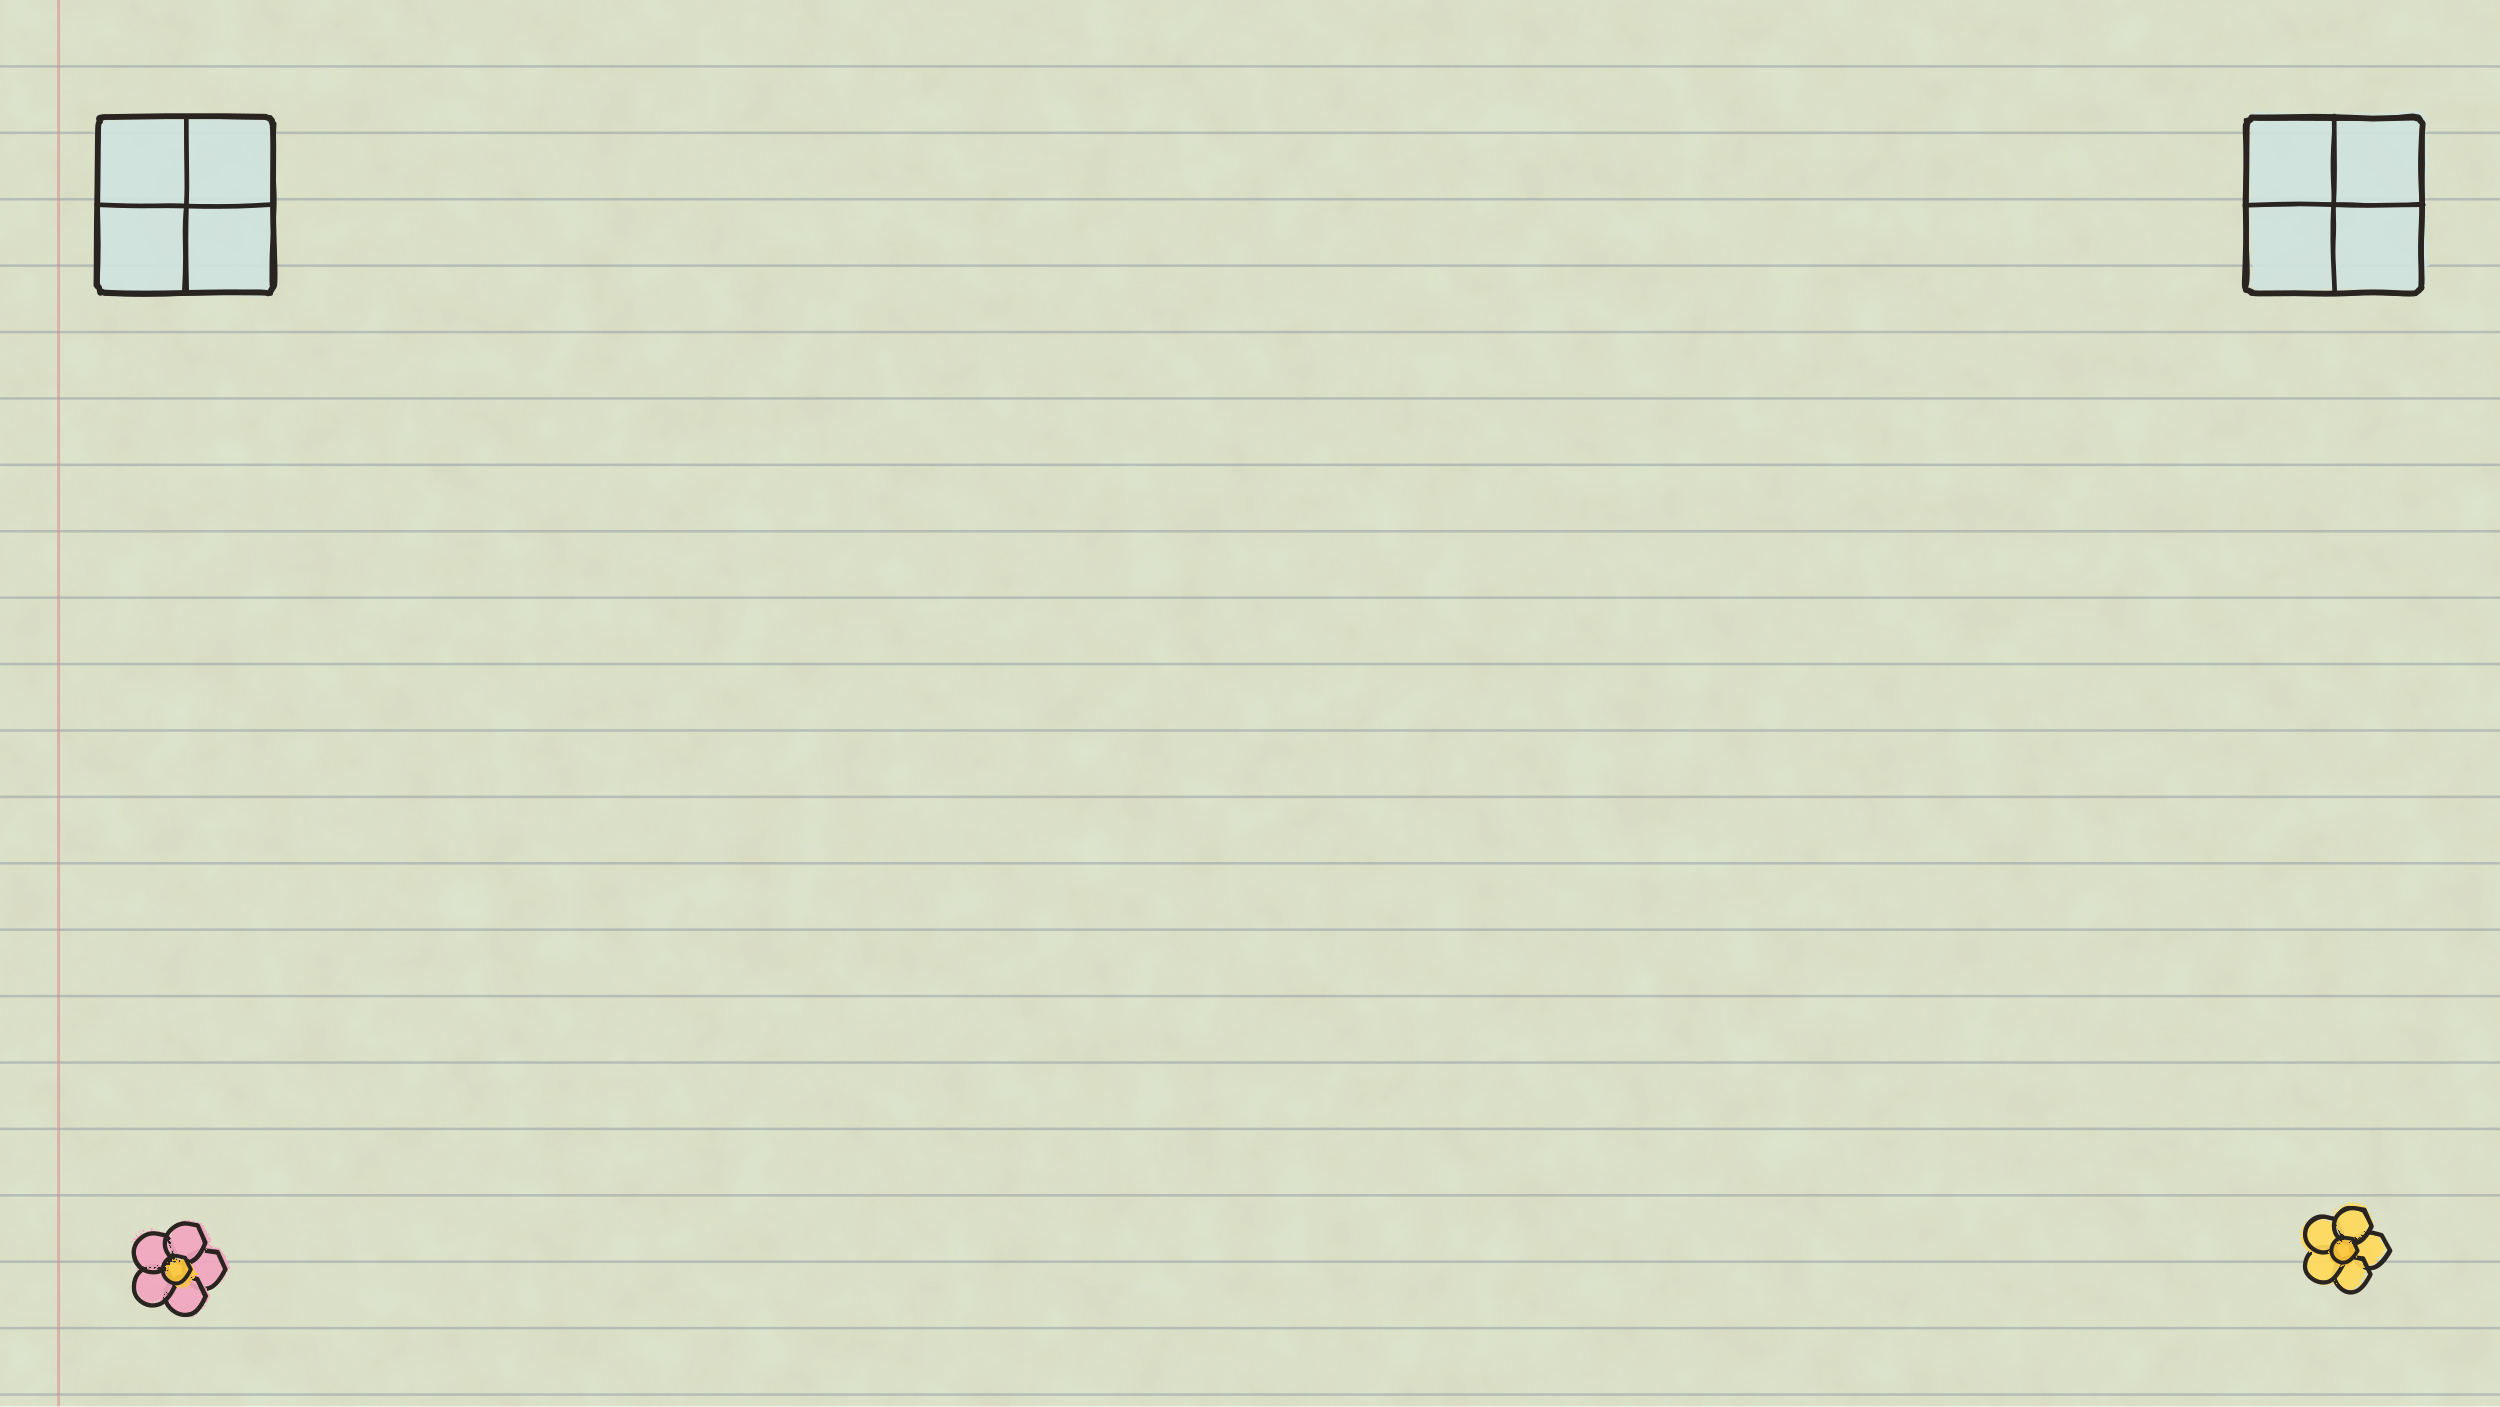
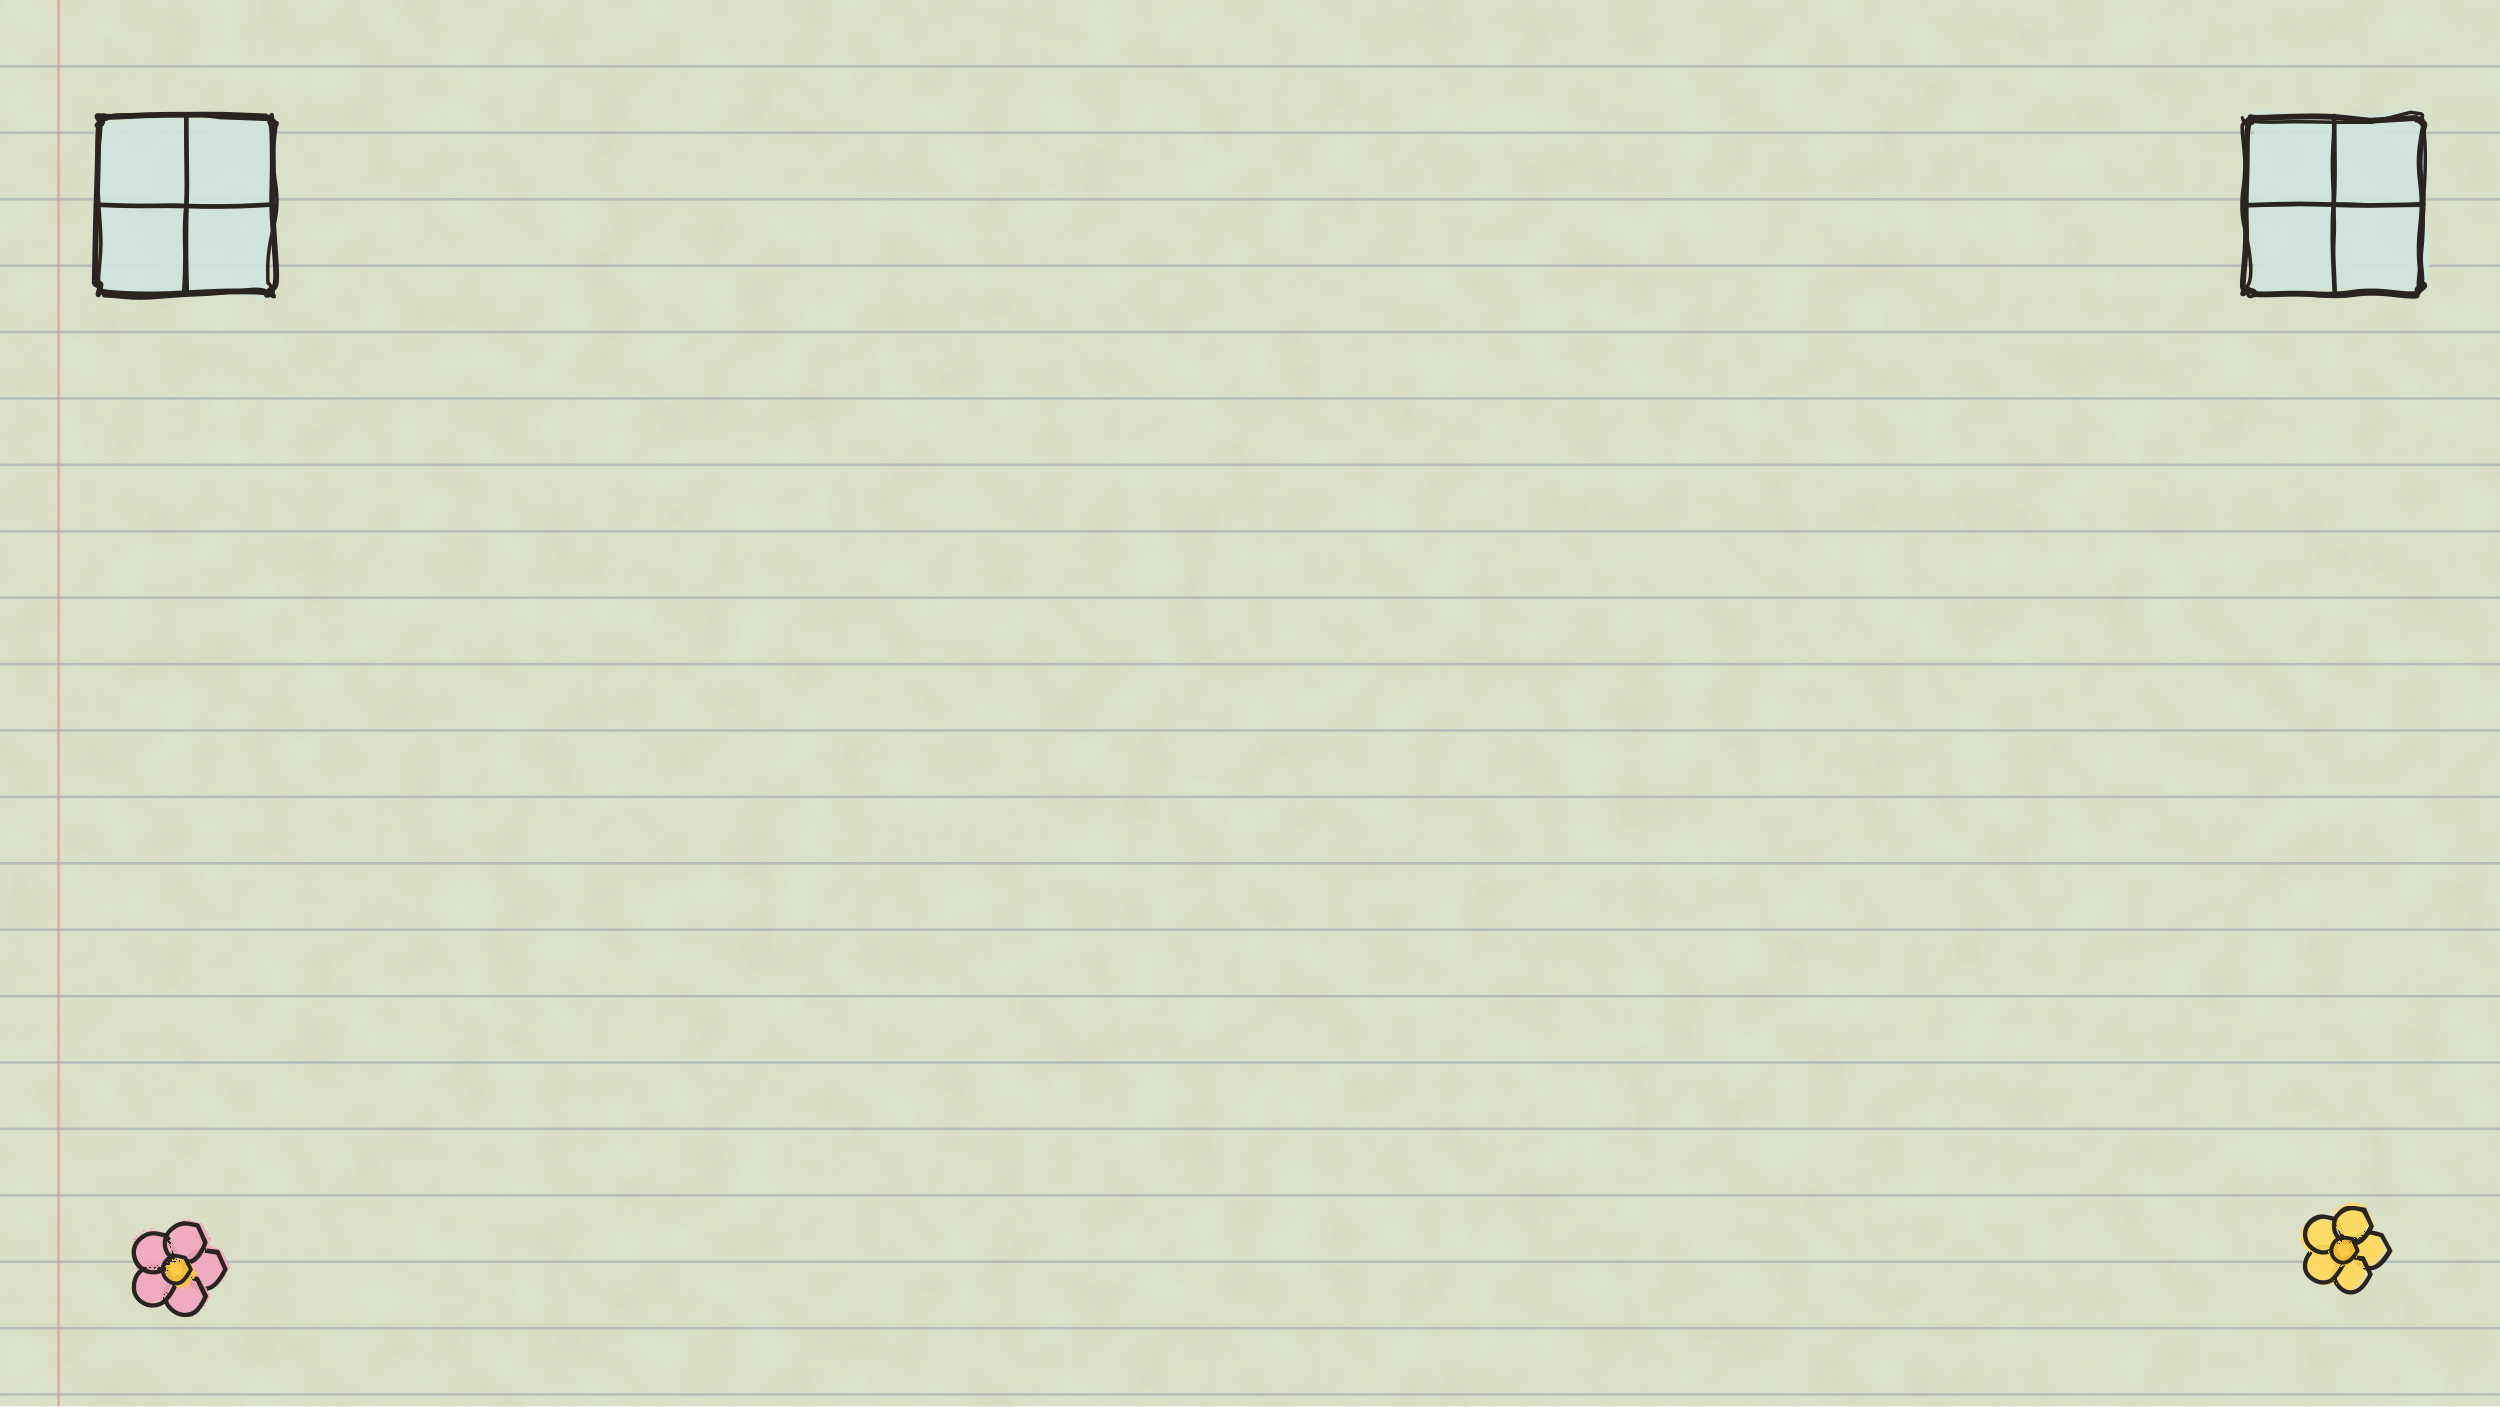
<svg xmlns="http://www.w3.org/2000/svg" viewBox="0 0 1280 720" width="1280" height="720">
  <defs>
    <filter id="crayon" x="-5%" y="-5%" width="110%" height="110%">
      <feTurbulence type="fractalNoise" baseFrequency="0.9" numOctaves="2" seed="3" result="n" />
      <feDisplacementMap in="SourceGraphic" in2="n" scale="5" />
      <feComponentTransfer>
        <feFuncA type="discrete" tableValues="0 .85 1 1" />
      </feComponentTransfer>
    </filter>
    <filter id="paper">
      <feTurbulence type="fractalNoise" baseFrequency="0.04" numOctaves="3" seed="9" />
      <feColorMatrix values="0 0 0 0 .55  0 0 0 0 .45  0 0 0 0 .3  0 0 0 .22 0" />
    </filter>
  </defs>
  <rect width="1280" height="720" fill="#dde5cd" />
  <rect width="1280" height="720" filter="url(#paper)" />
  <path d="M0 34 H1280" stroke="#8f9aa6" stroke-width="1.3" opacity=".5" />
  <path d="M0 68 H1280" stroke="#8f9aa6" stroke-width="1.3" opacity=".5" />
  <path d="M0 102 H1280" stroke="#8f9aa6" stroke-width="1.3" opacity=".5" />
  <path d="M0 136 H1280" stroke="#8f9aa6" stroke-width="1.3" opacity=".5" />
  <path d="M0 170 H1280" stroke="#8f9aa6" stroke-width="1.3" opacity=".5" />
  <path d="M0 204 H1280" stroke="#8f9aa6" stroke-width="1.3" opacity=".5" />
  <path d="M0 238 H1280" stroke="#8f9aa6" stroke-width="1.3" opacity=".5" />
  <path d="M0 272 H1280" stroke="#8f9aa6" stroke-width="1.3" opacity=".5" />
  <path d="M0 306 H1280" stroke="#8f9aa6" stroke-width="1.3" opacity=".5" />
  <path d="M0 340 H1280" stroke="#8f9aa6" stroke-width="1.3" opacity=".5" />
  <path d="M0 374 H1280" stroke="#8f9aa6" stroke-width="1.3" opacity=".5" />
  <path d="M0 408 H1280" stroke="#8f9aa6" stroke-width="1.3" opacity=".5" />
  <path d="M0 442 H1280" stroke="#8f9aa6" stroke-width="1.3" opacity=".5" />
  <path d="M0 476 H1280" stroke="#8f9aa6" stroke-width="1.3" opacity=".5" />
  <path d="M0 510 H1280" stroke="#8f9aa6" stroke-width="1.3" opacity=".5" />
  <path d="M0 544 H1280" stroke="#8f9aa6" stroke-width="1.3" opacity=".5" />
  <path d="M0 578 H1280" stroke="#8f9aa6" stroke-width="1.3" opacity=".5" />
  <path d="M0 612 H1280" stroke="#8f9aa6" stroke-width="1.3" opacity=".5" />
  <path d="M0 646 H1280" stroke="#8f9aa6" stroke-width="1.3" opacity=".5" />
  <path d="M0 680 H1280" stroke="#8f9aa6" stroke-width="1.3" opacity=".5" />
  <path d="M0 714 H1280" stroke="#8f9aa6" stroke-width="1.3" opacity=".5" />
  <path d="M30 0 V720" stroke="#d98a8a" stroke-width="1.5" opacity=".55" />
-   <path d="M136.1 60.0 Q137.7 59.6 138.3 60.1 Q139.0 60.6 138.5 61.1 Q138.0 61.7 138.5 62.3 Q138.9 63.0 139.6 62.7 Q140.2 62.4 140.6 63.0 Q140.9 63.6 140.9 73.6 Q140.9 83.5 140.3 94.4 Q139.6 105.3 139.6 115.2 Q139.6 125.2 139.4 135.7 Q139.2 146.2 139.9 146.4 Q140.6 146.6 140.2 147.4 Q139.8 148.1 139.5 148.9 Q139.2 149.8 138.7 149.5 Q138.1 149.2 137.5 149.7 Q137.0 150.3 137.0 150.6 Q137.0 151.0 126.1 150.1 Q115.1 149.2 105.5 149.3 Q95.9 149.4 85.4 149.3 Q74.9 149.3 64.4 149.9 Q54.0 150.5 53.9 150.0 Q53.9 149.6 52.9 149.8 Q51.8 150.1 51.5 149.1 Q51.2 148.0 50.7 147.8 Q50.2 147.5 50.4 147.4 Q50.7 147.3 49.9 146.7 Q49.2 146.0 49.9 136.1 Q50.6 126.2 50.5 115.7 Q50.5 105.2 50.2 95.3 Q50.0 85.4 50.0 74.5 Q49.9 63.5 49.8 63.1 Q49.7 62.7 50.0 62.1 Q50.3 61.5 50.6 61.7 Q50.9 61.9 51.1 60.8 Q51.3 59.8 51.9 59.6 Q52.4 59.5 53.7 60.1 Q55.0 60.7 65.1 59.8 Q75.2 59.0 85.3 59.7 Q95.3 60.5 105.1 60.0 L114.9 59.5Z" fill="#cfe3dd" stroke="none" opacity="0.92" transform="translate(-0.3 1.1)" filter="url(#crayon)" />
-   <path d="M136.0 59.8 Q136.9 60.2 137.7 60.6 Q138.5 61.0 139.0 61.3 Q139.5 61.7 139.2 62.0 Q138.9 62.2 139.2 62.6 Q139.4 63.0 139.6 63.9 Q139.8 64.7 139.9 74.6 Q139.9 84.5 139.8 94.7 Q139.7 105.0 139.9 114.9 Q140.2 124.9 140.5 135.4 Q140.8 146.0 140.1 146.8 Q139.4 147.6 139.1 148.0 Q138.7 148.3 138.7 149.0 Q138.6 149.6 138.0 149.9 Q137.3 150.1 137.3 150.2 Q137.3 150.2 136.6 150.0 Q135.9 149.7 125.8 149.7 Q115.7 149.6 105.7 149.8 Q95.7 150.0 85.3 150.2 Q74.9 150.4 64.2 150.2 Q53.5 150.0 52.9 149.6 Q52.3 149.2 51.8 149.7 Q51.3 150.3 51.2 149.5 Q51.1 148.6 51.0 148.1 Q50.9 147.5 50.2 146.9 Q49.5 146.3 49.4 146.0 Q49.4 145.6 49.5 135.5 Q49.6 125.4 49.6 115.5 Q49.7 105.7 49.9 95.4 Q50.0 85.1 50.1 74.6 Q50.1 64.1 50.5 63.2 Q51.0 62.2 51.1 62.4 Q51.3 62.6 50.9 61.5 Q50.4 60.4 51.1 60.3 Q51.7 60.2 52.5 60.0 Q53.2 59.9 53.8 59.9 Q54.4 60.0 64.3 59.8 Q74.3 59.6 84.8 59.5 Q95.3 59.5 105.4 59.5 L115.5 59.5Z" fill="none" stroke="#2a2420" stroke-width="3.0" stroke-linecap="round" stroke-linejoin="round" opacity="1" />
-   <path d="M136.4 60.4 Q137.0 60.8 137.8 60.1 Q138.6 59.4 138.8 60.3 Q139.0 61.2 139.4 61.6 Q139.7 61.9 140.2 62.7 Q140.8 63.6 140.7 63.3 Q140.6 63.0 140.2 73.4 Q139.7 83.8 140.5 94.5 Q141.2 105.1 140.0 115.6 Q138.9 126.0 138.9 135.9 Q138.8 145.8 138.9 146.0 Q139.0 146.2 139.5 147.6 Q140.0 149.1 139.1 148.7 Q138.2 148.2 138.7 149.4 Q139.2 150.6 138.6 150.6 Q137.9 150.6 136.5 149.7 Q135.2 148.9 124.9 149.5 Q114.6 150.2 104.2 150.3 Q93.8 150.5 83.6 150.9 Q73.3 151.2 64.0 150.9 Q54.6 150.6 53.7 150.6 Q52.8 150.5 52.9 150.2 Q53.0 149.9 52.0 149.5 Q51.1 149.1 51.2 148.0 Q51.3 146.9 50.9 146.5 Q50.5 146.1 50.3 145.5 Q50.1 144.8 50.5 135.1 Q50.8 125.3 50.5 115.3 Q50.2 105.3 50.1 94.8 Q49.9 84.2 50.4 73.9 Q50.8 63.6 50.5 63.2 Q50.1 62.9 50.0 63.0 Q49.9 63.2 50.9 62.7 Q52.0 62.2 51.7 61.7 Q51.4 61.1 52.7 60.8 Q53.9 60.5 54.5 60.0 Q55.1 59.5 65.2 59.5 Q75.3 59.6 85.4 59.4 Q95.5 59.2 105.0 59.7 L114.4 60.1Z" fill="none" stroke="#2a2420" stroke-width="1.8" stroke-linecap="round" stroke-linejoin="round" opacity="1" />
+   <path d="M136.2 60.0 Q138.7 58.8 139.5 59.7 Q140.4 60.6 138.6 61.5 Q136.8 62.4 137.5 63.4 Q138.1 64.4 139.4 62.9 Q140.8 61.5 141.6 62.3 Q142.3 63.1 142.3 72.6 Q142.3 82.0 140.6 93.8 Q139.0 105.6 138.9 115.2 Q138.9 124.7 138.4 135.6 Q138.0 146.5 139.8 146.3 Q141.6 146.1 141.0 147.1 Q140.3 148.2 140.1 149.7 Q139.8 151.3 139.0 150.1 Q138.2 148.8 137.6 149.9 Q136.9 150.9 137.7 151.7 Q138.5 152.4 126.5 150.2 Q114.5 148.0 105.9 148.2 Q97.3 148.5 86.3 148.4 Q75.4 148.2 64.7 149.7 Q54.0 151.1 54.6 150.1 Q55.2 149.2 53.4 150.1 Q51.6 151.0 51.4 148.9 Q51.3 146.9 50.5 146.8 Q49.7 146.7 50.6 147.2 Q51.4 147.8 49.7 146.9 Q47.9 146.0 49.6 136.6 Q51.4 127.2 51.3 116.3 Q51.1 105.4 50.5 96.1 Q49.9 86.8 49.9 74.8 Q49.8 62.8 49.5 62.6 Q49.1 62.3 49.6 61.6 Q50.1 60.9 50.3 61.9 Q50.5 63.0 50.4 60.8 Q50.2 58.7 50.9 58.6 Q51.6 58.5 54.0 60.1 Q56.4 61.7 66.3 59.6 Q76.1 57.5 86.0 59.3 Q95.9 61.2 104.9 60.0 L114.0 58.8Z" fill="#cfe3dd" stroke="none" opacity="0.92" transform="translate(-0.3 1.1)" filter="url(#crayon)" />
+   <path d="M136.0 59.6 Q136.6 60.2 137.9 61.0 Q139.2 61.7 139.8 62.1 Q140.4 62.5 139.3 62.5 Q138.2 62.5 138.5 62.8 Q138.8 63.2 139.1 64.5 Q139.5 65.8 139.6 75.1 Q139.8 84.4 139.5 94.7 Q139.1 105.0 139.8 114.5 Q140.4 123.9 141.2 135.0 Q141.9 146.0 140.3 147.2 Q138.7 148.4 138.2 148.7 Q137.6 148.9 137.9 149.8 Q138.3 150.7 137.3 150.9 Q136.2 151.1 136.9 150.9 Q137.6 150.7 136.6 150.0 Q135.7 149.3 125.8 149.2 Q115.9 149.1 106.3 149.6 Q96.7 150.1 86.1 150.6 Q75.6 151.0 64.2 150.5 Q52.8 149.9 52.0 149.1 Q51.2 148.2 50.7 149.8 Q50.2 151.5 50.6 149.9 Q51.0 148.4 51.2 147.6 Q51.4 146.8 50.0 146.0 Q48.5 145.3 48.5 145.2 Q48.5 145.1 48.7 135.2 Q48.9 125.3 49.1 116.0 Q49.3 106.6 49.7 96.3 Q50.1 86.1 50.2 75.1 Q50.3 64.2 51.2 62.7 Q52.2 61.1 52.3 62.4 Q52.4 63.6 50.9 61.4 Q49.3 59.2 50.3 59.4 Q51.4 59.6 52.5 59.5 Q53.6 59.4 54.3 59.7 Q54.9 60.0 64.4 59.5 Q73.9 58.9 84.8 58.8 Q95.7 58.7 105.6 58.7 L115.5 58.8Z" fill="none" stroke="#2a2420" stroke-width="3.0" stroke-linecap="round" stroke-linejoin="round" opacity="1" />
+   <path d="M137.0 61.1 Q136.8 61.9 138.2 59.8 Q139.5 57.7 139.4 59.5 Q139.4 61.2 139.7 61.5 Q140.0 61.8 141.1 63.1 Q142.1 64.5 141.8 62.9 Q141.5 61.4 140.4 72.1 Q139.3 82.7 141.1 94.1 Q142.9 105.4 140.1 116.1 Q137.3 126.9 137.1 136.2 Q137.0 145.5 137.4 145.1 Q137.8 144.8 139.3 147.8 Q140.7 150.8 139.0 149.0 Q137.3 147.2 139.2 149.7 Q141.1 152.2 140.1 151.9 Q139.1 151.6 136.6 149.4 Q134.1 147.2 123.7 148.8 Q113.3 150.4 102.7 150.8 Q92.0 151.2 81.8 152.1 Q71.6 153.1 63.5 152.2 Q55.5 151.4 54.0 151.5 Q52.5 151.5 53.5 151.0 Q54.5 150.4 52.7 150.0 Q50.9 149.5 51.7 147.4 Q52.4 145.3 51.7 145.0 Q51.0 144.7 50.6 143.9 Q50.2 143.1 51.1 134.1 Q52.1 125.1 51.3 115.5 Q50.6 105.9 50.1 94.8 Q49.7 83.7 50.9 73.3 Q52.1 62.9 51.1 62.9 Q50.0 62.8 49.4 63.9 Q48.8 64.9 51.0 64.4 Q53.2 63.9 51.9 62.9 Q50.6 61.9 53.0 61.4 Q55.4 60.9 56.1 59.8 Q56.8 58.7 66.6 58.8 Q76.5 58.9 86.4 58.5 Q96.3 58.1 104.5 59.1 L112.8 60.2Z" fill="none" stroke="#2a2420" stroke-width="1.8" stroke-linecap="round" stroke-linejoin="round" opacity="1" />
  <path d="M95.4 59.6 Q95.4 77.4 95.6 86.6 Q95.8 95.7 95.5 104.7 Q95.2 113.6 95.2 122.4 Q95.2 131.3 95.4 140.5 L95.6 149.6" fill="none" stroke="#2a2420" stroke-width="2.4" stroke-linecap="round" stroke-linejoin="round" opacity="1" />
  <path d="M95.3 60.3 Q95.9 78.8 95.9 87.7 Q95.9 96.6 95.0 104.8 Q94.1 113.1 94.3 122.2 Q94.6 131.4 94.3 140.2 L93.9 148.9" fill="none" stroke="#2a2420" stroke-width="1.4" stroke-linecap="round" stroke-linejoin="round" opacity="1" />
  <path d="M49.5 104.8 Q67.7 105.6 77.2 105.4 Q86.6 105.3 95.2 105.5 Q103.7 105.8 112.8 105.7 Q121.9 105.7 130.8 105.2 L139.7 104.7" fill="none" stroke="#2a2420" stroke-width="2.4" stroke-linecap="round" stroke-linejoin="round" opacity="1" />
  <path d="M50.6 104.8 Q68.2 106.2 77.5 105.4 Q86.9 104.6 95.6 105.1 Q104.3 105.6 112.8 105.5 Q121.3 105.4 130.9 105.1 L140.5 104.8" fill="none" stroke="#2a2420" stroke-width="1.4" stroke-linecap="round" stroke-linejoin="round" opacity="1" />
-   <path d="M1236.7 59.1 Q1237.0 59.6 1237.4 59.9 Q1237.7 60.1 1237.9 61.1 Q1238.1 62.1 1238.8 62.2 Q1239.6 62.4 1239.2 63.0 Q1238.9 63.6 1239.1 63.4 Q1239.4 63.2 1240.1 73.4 Q1240.7 83.6 1240.1 94.6 Q1239.5 105.6 1240.0 115.3 Q1240.4 124.9 1240.5 135.1 Q1240.6 145.2 1239.8 146.2 Q1239.1 147.1 1239.4 147.8 Q1239.7 148.4 1238.8 149.1 Q1238.0 149.8 1238.4 149.2 Q1238.9 148.5 1237.5 149.6 Q1236.1 150.8 1235.9 150.6 Q1235.8 150.4 1225.5 150.4 Q1215.2 150.4 1205.0 150.0 Q1194.9 149.7 1184.5 150.1 Q1174.0 150.5 1163.7 150.7 Q1153.4 150.9 1153.6 150.6 Q1153.9 150.3 1152.7 150.1 Q1151.5 149.8 1151.6 149.3 Q1151.7 148.8 1150.7 147.9 Q1149.6 147.1 1149.9 146.6 Q1150.3 146.0 1150.6 145.9 Q1151.0 145.8 1150.9 136.1 Q1150.8 126.4 1150.2 115.5 Q1149.5 104.5 1149.6 94.2 Q1149.6 83.8 1150.1 74.2 Q1150.6 64.6 1150.6 64.1 Q1150.5 63.6 1150.5 63.2 Q1150.5 62.8 1151.3 62.3 Q1152.1 61.8 1151.8 61.3 Q1151.5 60.8 1151.8 60.2 Q1152.0 59.6 1153.4 59.5 Q1154.8 59.5 1164.4 60.0 Q1174.0 60.6 1184.7 60.6 Q1195.4 60.6 1205.2 60.5 L1214.9 60.4Z" fill="#cfe3dd" stroke="none" opacity="0.92" transform="translate(2.2 -2.0)" filter="url(#crayon)" />
-   <path d="M1236.4 60.2 Q1236.9 60.7 1237.8 60.7 Q1238.7 60.6 1239.1 61.3 Q1239.5 62.0 1239.2 61.8 Q1238.9 61.7 1239.8 62.4 Q1240.6 63.1 1240.4 63.9 Q1240.2 64.7 1239.8 74.4 Q1239.3 84.1 1239.8 94.4 Q1240.4 104.7 1239.9 115.3 Q1239.3 126.0 1239.7 135.7 Q1240.1 145.4 1239.7 146.2 Q1239.4 146.9 1239.8 147.1 Q1240.1 147.2 1239.1 148.0 Q1238.1 148.7 1238.4 148.8 Q1238.7 148.8 1238.2 149.0 Q1237.7 149.2 1237.1 149.9 Q1236.4 150.6 1225.6 150.0 Q1214.7 149.4 1205.0 150.0 Q1195.3 150.5 1185.2 150.3 Q1175.1 150.0 1164.5 150.2 Q1153.9 150.4 1153.7 150.0 Q1153.5 149.7 1152.7 149.4 Q1151.9 149.2 1151.4 148.8 Q1151.0 148.5 1150.9 148.5 Q1150.8 148.5 1150.2 148.1 Q1149.5 147.6 1149.4 146.7 Q1149.2 145.8 1149.7 135.2 Q1150.1 124.7 1150.0 115.0 Q1149.8 105.3 1150.0 95.1 Q1150.2 84.8 1150.2 74.7 Q1150.2 64.6 1150.5 63.7 Q1150.9 62.7 1151.0 62.1 Q1151.1 61.5 1150.9 61.7 Q1150.6 61.9 1151.7 61.6 Q1152.7 61.4 1152.6 60.6 Q1152.5 59.9 1153.2 60.1 Q1153.9 60.2 1164.0 60.1 Q1174.0 59.9 1184.2 59.8 Q1194.4 59.8 1204.6 60.3 L1214.7 60.7Z" fill="none" stroke="#2a2420" stroke-width="3.0" stroke-linecap="round" stroke-linejoin="round" opacity="1" />
-   <path d="M1235.3 59.0 Q1237.0 59.3 1238.1 59.5 Q1239.2 59.7 1239.0 60.8 Q1238.9 62.0 1239.8 62.5 Q1240.7 63.0 1240.2 63.2 Q1239.7 63.3 1240.1 63.7 Q1240.5 64.2 1240.6 74.0 Q1240.8 83.8 1240.5 94.2 Q1240.3 104.7 1240.3 114.5 Q1240.3 124.3 1239.6 135.7 Q1239.0 147.2 1239.5 146.7 Q1240.0 146.3 1240.2 146.6 Q1240.4 146.9 1240.2 147.6 Q1240.1 148.2 1238.5 149.1 Q1236.9 149.9 1237.0 150.0 Q1237.2 150.0 1237.1 150.5 Q1236.9 151.1 1226.0 150.5 Q1215.2 149.9 1205.3 150.4 Q1195.5 151.0 1184.6 150.5 Q1173.8 150.0 1164.0 150.2 Q1154.3 150.3 1153.2 150.6 Q1152.2 150.9 1151.9 149.6 Q1151.6 148.4 1151.2 148.8 Q1150.9 149.3 1150.2 149.2 Q1149.6 149.2 1149.3 148.7 Q1149.1 148.3 1150.1 146.8 Q1151.2 145.3 1150.9 135.6 Q1150.7 126.0 1149.7 116.0 Q1148.8 106.1 1149.4 95.4 Q1150.0 84.8 1149.5 74.2 Q1148.9 63.7 1149.4 63.5 Q1149.9 63.3 1149.7 62.1 Q1149.4 60.9 1149.9 61.5 Q1150.4 62.2 1151.3 61.9 Q1152.2 61.7 1152.0 61.0 Q1151.8 60.3 1153.0 60.7 Q1154.2 61.1 1164.5 61.0 Q1174.8 60.9 1184.6 61.0 Q1194.5 61.1 1204.7 61.0 L1215.0 61.0Z" fill="none" stroke="#2a2420" stroke-width="1.8" stroke-linecap="round" stroke-linejoin="round" opacity="1" />
+   <path d="M1237.7 57.7 Q1237.1 58.8 1237.2 59.2 Q1237.2 59.6 1237.1 61.5 Q1236.9 63.5 1238.3 63.2 Q1239.7 62.9 1238.6 63.7 Q1237.4 64.6 1237.9 63.3 Q1238.4 61.9 1240.1 72.2 Q1241.9 82.4 1240.3 94.4 Q1238.7 106.5 1239.9 115.3 Q1241.1 124.1 1241.3 134.0 Q1241.6 144.0 1239.7 145.6 Q1237.9 147.2 1238.9 148.1 Q1240.0 149.0 1238.4 150.2 Q1236.8 151.3 1238.5 149.2 Q1240.2 147.0 1237.4 149.6 Q1234.6 152.2 1235.1 151.6 Q1235.5 151.0 1225.1 151.0 Q1214.7 151.0 1204.7 150.1 Q1194.8 149.2 1184.0 150.2 Q1173.3 151.1 1162.9 151.7 Q1152.6 152.2 1153.9 151.6 Q1155.2 151.0 1153.0 150.7 Q1150.7 150.3 1151.7 149.6 Q1152.6 148.8 1150.4 147.2 Q1148.2 145.7 1149.4 145.1 Q1150.5 144.6 1151.4 145.0 Q1152.4 145.5 1152.2 136.6 Q1152.0 127.7 1150.4 115.8 Q1148.9 103.9 1148.9 93.3 Q1149.0 82.7 1150.2 74.1 Q1151.5 65.5 1151.3 65.0 Q1151.2 64.5 1150.8 64.3 Q1150.5 64.1 1152.0 63.3 Q1153.5 62.6 1152.1 61.9 Q1150.7 61.1 1150.7 59.9 Q1150.6 58.7 1153.4 58.7 Q1156.1 58.7 1164.7 60.1 Q1173.3 61.5 1184.7 61.5 Q1196.1 61.4 1205.1 61.2 L1214.1 61.0Z" fill="#cfe3dd" stroke="none" opacity="0.92" transform="translate(2.2 -2.0)" filter="url(#crayon)" />
+   <path d="M1237.0 60.4 Q1236.8 61.7 1238.3 61.2 Q1239.8 60.7 1240.1 61.9 Q1240.4 63.1 1239.2 62.2 Q1238.0 61.2 1239.9 62.3 Q1241.8 63.3 1241.2 64.5 Q1240.6 65.7 1239.4 74.6 Q1238.2 83.4 1239.6 93.8 Q1241.0 104.2 1239.6 115.5 Q1238.3 126.7 1239.2 135.6 Q1240.2 144.4 1239.5 145.6 Q1238.8 146.8 1240.0 146.4 Q1241.2 146.1 1239.0 147.3 Q1236.9 148.6 1238.4 148.2 Q1239.9 147.9 1239.3 148.1 Q1238.7 148.3 1237.9 149.9 Q1237.1 151.4 1225.3 150.0 Q1213.4 148.5 1204.5 149.9 Q1195.7 151.3 1185.9 150.7 Q1176.1 150.1 1164.9 150.6 Q1153.8 151.0 1154.1 150.2 Q1154.4 149.3 1153.1 149.1 Q1151.8 148.9 1151.2 148.4 Q1150.6 147.9 1150.9 148.6 Q1151.2 149.4 1149.9 148.9 Q1148.7 148.5 1148.4 147.0 Q1148.1 145.5 1149.2 134.5 Q1150.3 123.4 1149.9 114.6 Q1149.6 105.8 1150.0 95.5 Q1150.4 85.2 1150.4 75.4 Q1150.4 65.6 1151.2 63.9 Q1151.9 62.3 1152.0 61.5 Q1152.0 60.7 1150.9 61.8 Q1149.8 63.0 1151.8 62.8 Q1153.8 62.6 1152.8 61.1 Q1151.7 59.6 1152.7 60.1 Q1153.8 60.6 1163.5 60.1 Q1173.3 59.7 1183.4 59.6 Q1193.5 59.5 1203.5 60.7 L1213.5 61.8Z" fill="none" stroke="#2a2420" stroke-width="3.0" stroke-linecap="round" stroke-linejoin="round" opacity="1" />
+   <path d="M1234.3 57.5 Q1236.9 57.9 1239.0 58.2 Q1241.0 58.4 1240.0 60.8 Q1238.9 63.1 1240.8 63.9 Q1242.6 64.6 1241.0 64.2 Q1239.4 63.7 1240.3 64.1 Q1241.1 64.4 1241.6 73.5 Q1242.0 82.6 1241.4 93.5 Q1240.7 104.3 1240.7 113.4 Q1240.7 122.5 1239.1 135.7 Q1237.4 149.0 1238.8 147.1 Q1240.3 145.2 1241.0 145.2 Q1241.7 145.1 1241.8 146.3 Q1241.9 147.4 1238.5 149.0 Q1235.1 150.7 1236.3 150.4 Q1237.5 150.1 1237.9 151.4 Q1238.3 152.7 1226.4 151.3 Q1214.6 149.8 1205.4 151.1 Q1196.2 152.4 1184.5 151.2 Q1172.8 150.0 1163.7 150.4 Q1154.6 150.9 1152.8 151.7 Q1151.0 152.4 1150.9 149.6 Q1150.9 146.8 1150.6 148.4 Q1150.4 149.9 1149.3 150.5 Q1148.3 151.1 1147.9 150.6 Q1147.4 150.1 1150.2 147.1 Q1152.9 144.2 1152.3 135.4 Q1151.7 126.7 1149.3 117.1 Q1146.9 107.6 1148.5 96.4 Q1150.1 85.2 1148.7 74.2 Q1147.4 63.2 1148.5 63.5 Q1149.6 63.8 1148.7 61.5 Q1147.8 59.1 1148.5 61.4 Q1149.2 63.7 1150.8 63.5 Q1152.5 63.3 1151.3 61.9 Q1150.1 60.6 1152.3 61.7 Q1154.5 62.7 1164.8 62.5 Q1175.1 62.2 1184.4 62.4 Q1193.7 62.7 1204.0 62.6 L1214.3 62.6Z" fill="none" stroke="#2a2420" stroke-width="1.8" stroke-linecap="round" stroke-linejoin="round" opacity="1" />
  <path d="M1195.1 59.4 Q1195.3 78.5 1195.3 87.6 Q1195.3 96.7 1194.8 105.2 Q1194.3 113.6 1194.4 122.8 Q1194.5 132.0 1195.0 141.0 L1195.4 150.1" fill="none" stroke="#2a2420" stroke-width="2.4" stroke-linecap="round" stroke-linejoin="round" opacity="1" />
  <path d="M1195.3 59.7 Q1193.8 77.1 1194.0 86.4 Q1194.1 95.6 1194.9 105.3 Q1195.8 115.0 1195.1 123.9 Q1194.5 132.8 1194.9 141.6 L1195.3 150.5" fill="none" stroke="#2a2420" stroke-width="1.4" stroke-linecap="round" stroke-linejoin="round" opacity="1" />
  <path d="M1149.4 105.1 Q1168.7 104.4 1177.1 104.4 Q1185.4 104.5 1194.5 104.8 Q1203.6 105.2 1212.8 105.2 Q1221.9 105.1 1231.3 104.9 L1240.7 104.8" fill="none" stroke="#2a2420" stroke-width="2.4" stroke-linecap="round" stroke-linejoin="round" opacity="1" />
  <path d="M1149.2 104.9 Q1168.6 105.2 1176.8 104.8 Q1185.1 104.5 1195.1 104.3 Q1205.2 104.1 1213.7 104.9 Q1222.3 105.7 1230.9 104.8 L1239.4 104.0" fill="none" stroke="#2a2420" stroke-width="1.4" stroke-linecap="round" stroke-linejoin="round" opacity="1" />
  <path d="M115.3 650.3 Q110.6 659.0 106.2 660.1 Q101.7 661.2 98.3 658.1 Q95.0 655.0 94.6 650.3 Q94.2 645.7 98.3 642.3 Q102.3 639.0 106.5 640.1 L110.6 641.2Z" fill="#f2a6c0" stroke="none" opacity="0.92" transform="translate(2.3 -1.7)" filter="url(#crayon)" />
  <path d="M115.4 649.8 Q110.9 659.0 106.2 659.7 Q101.5 660.3 98.0 657.5 Q94.5 654.7 94.3 649.9 Q94.0 645.0 97.9 642.4 Q101.8 639.8 106.6 640.4 L111.4 641.0Z" fill="none" stroke="#2a2420" stroke-width="2.2" stroke-linecap="round" stroke-linejoin="round" opacity="1" />
  <path d="M115.7 650.1 Q110.7 659.1 106.3 660.1 Q101.8 661.2 98.4 658.0 Q95.0 654.7 94.9 650.3 Q94.9 645.9 98.1 643.0 Q101.2 640.1 106.3 641.0 L111.4 641.8Z" fill="none" stroke="#2a2420" stroke-width="1.3" stroke-linecap="round" stroke-linejoin="round" opacity="1" />
  <path d="M105.7 663.6 Q101.0 671.6 96.6 673.1 Q92.3 674.6 88.3 671.5 Q84.3 668.4 84.2 663.6 Q84.1 658.8 88.0 655.6 Q91.8 652.5 96.5 653.5 L101.2 654.5Z" fill="#f2a6c0" stroke="none" opacity="0.92" transform="translate(1.6 -0.1)" filter="url(#crayon)" />
  <path d="M105.4 663.6 Q101.6 672.4 96.9 673.1 Q92.2 673.9 88.4 670.9 Q84.7 668.0 84.5 663.7 Q84.4 659.3 88.2 655.9 Q92.1 652.6 96.5 653.7 L101.0 654.8Z" fill="none" stroke="#2a2420" stroke-width="2.2" stroke-linecap="round" stroke-linejoin="round" opacity="1" />
  <path d="M104.7 663.9 Q101.6 671.5 96.9 672.6 Q92.1 673.7 88.6 671.0 Q85.2 668.3 85.0 663.9 Q84.8 659.6 88.3 656.0 Q91.9 652.4 96.4 654.0 L100.9 655.6Z" fill="none" stroke="#2a2420" stroke-width="1.3" stroke-linecap="round" stroke-linejoin="round" opacity="1" />
  <path d="M89.4 658.2 Q85.1 666.6 80.4 668.0 Q75.7 669.4 72.2 666.1 Q68.6 662.8 68.4 658.1 Q68.1 653.5 72.1 650.4 Q76.1 647.3 80.6 648.6 L85.1 649.8Z" fill="#f2a6c0" stroke="none" opacity="0.92" transform="translate(0.6 -1.3)" filter="url(#crayon)" />
  <path d="M89.7 658.3 Q85.7 666.7 80.9 668.0 Q76.2 669.3 72.2 666.3 Q68.3 663.4 68.6 658.4 Q68.8 653.4 72.3 650.5 Q75.9 647.5 80.7 648.7 L85.5 649.8Z" fill="none" stroke="#2a2420" stroke-width="2.2" stroke-linecap="round" stroke-linejoin="round" opacity="1" />
  <path d="M89.2 657.9 Q85.9 666.2 80.9 668.0 Q75.9 669.8 72.0 666.6 Q68.2 663.5 68.3 658.8 Q68.3 654.0 72.1 651.0 Q75.9 647.9 80.7 649.1 L85.4 650.4Z" fill="none" stroke="#2a2420" stroke-width="1.3" stroke-linecap="round" stroke-linejoin="round" opacity="1" />
  <path d="M89.0 641.7 Q84.9 650.7 80.3 651.4 Q75.7 652.0 71.9 649.3 Q68.1 646.5 68.4 641.4 Q68.7 636.3 72.6 633.7 Q76.5 631.1 81.1 632.2 L85.8 633.2Z" fill="#f2a6c0" stroke="none" opacity="0.92" transform="translate(-0.8 -1.9)" filter="url(#crayon)" />
  <path d="M89.5 641.2 Q85.0 650.6 80.3 651.3 Q75.5 651.9 72.1 649.2 Q68.8 646.4 68.5 641.7 Q68.3 637.1 72.2 633.9 Q76.0 630.7 80.8 631.7 L85.6 632.7Z" fill="none" stroke="#2a2420" stroke-width="2.2" stroke-linecap="round" stroke-linejoin="round" opacity="1" />
  <path d="M88.7 641.2 Q86.0 650.1 81.1 651.3 Q76.2 652.6 72.7 649.1 Q69.2 645.7 68.8 641.4 Q68.5 637.2 72.5 633.9 Q76.5 630.6 81.2 631.9 L86.0 633.1Z" fill="none" stroke="#2a2420" stroke-width="1.3" stroke-linecap="round" stroke-linejoin="round" opacity="1" />
  <path d="M105.6 636.5 Q101.1 644.6 96.5 646.1 Q91.9 647.6 88.0 644.3 Q84.1 640.9 84.6 636.2 Q85.1 631.5 88.8 628.5 Q92.5 625.4 97.0 626.9 L101.5 628.4Z" fill="#f2a6c0" stroke="none" opacity="0.92" transform="translate(2.3 -1.3)" filter="url(#crayon)" />
  <path d="M105.2 636.2 Q101.7 645.4 96.7 646.4 Q91.7 647.4 87.9 644.0 Q84.2 640.7 84.4 636.2 Q84.7 631.7 88.5 628.8 Q92.4 625.8 96.8 626.6 L101.2 627.4Z" fill="none" stroke="#2a2420" stroke-width="2.2" stroke-linecap="round" stroke-linejoin="round" opacity="1" />
  <path d="M104.6 636.7 Q101.4 644.6 96.5 645.8 Q91.5 647.0 87.9 644.2 Q84.2 641.3 84.5 636.5 Q84.7 631.7 88.5 628.4 Q92.2 625.1 97.0 626.5 L101.8 627.9Z" fill="none" stroke="#2a2420" stroke-width="1.3" stroke-linecap="round" stroke-linejoin="round" opacity="1" />
  <path d="M98.1 650.0 Q94.9 656.6 91.4 656.9 Q87.9 657.3 85.5 655.1 Q83.2 653.0 82.9 649.7 Q82.6 646.5 85.3 644.5 Q88.0 642.4 91.3 643.1 L94.6 643.8Z" fill="#ffc83a" stroke="none" opacity="0.92" transform="translate(2.3 2.0)" filter="url(#crayon)" />
  <path d="M97.7 649.9 Q94.6 656.1 91.6 656.9 Q88.6 657.7 85.9 655.5 Q83.3 653.4 83.3 650.1 Q83.3 646.9 85.8 644.7 Q88.3 642.4 91.5 643.2 L94.8 644.0Z" fill="none" stroke="#2a2420" stroke-width="2.0" stroke-linecap="round" stroke-linejoin="round" opacity="1" />
  <path d="M1223.4 639.6 Q1219.2 647.6 1215.0 648.5 Q1210.7 649.4 1207.3 647.2 Q1203.9 645.0 1204.1 640.2 Q1204.2 635.5 1207.8 632.9 Q1211.5 630.3 1215.5 631.3 L1219.5 632.2Z" fill="#ffd95a" stroke="none" opacity="0.92" transform="translate(-2.3 -0.1)" filter="url(#crayon)" />
  <path d="M1223.8 640.4 Q1219.4 648.2 1215.1 649.1 Q1210.8 649.9 1207.6 647.1 Q1204.4 644.2 1204.1 640.0 Q1203.9 635.7 1207.7 633.0 Q1211.5 630.2 1215.4 631.3 L1219.4 632.4Z" fill="none" stroke="#2a2420" stroke-width="2.2" stroke-linecap="round" stroke-linejoin="round" opacity="1" />
  <path d="M1223.5 639.6 Q1218.7 647.6 1214.8 648.8 Q1210.9 650.0 1207.1 647.2 Q1203.4 644.3 1203.4 639.9 Q1203.5 635.5 1207.0 633.1 Q1210.6 630.7 1214.9 631.6 L1219.2 632.5Z" fill="none" stroke="#2a2420" stroke-width="1.3" stroke-linecap="round" stroke-linejoin="round" opacity="1" />
  <path d="M1213.7 652.6 Q1210.4 660.2 1205.9 661.2 Q1201.4 662.3 1198.5 659.8 Q1195.6 657.4 1195.1 653.0 Q1194.6 648.7 1198.0 646.0 Q1201.4 643.2 1206.1 643.7 L1210.7 644.2Z" fill="#ffd95a" stroke="none" opacity="0.92" transform="translate(-2.4 -1.1)" filter="url(#crayon)" />
  <path d="M1213.7 652.5 Q1209.9 660.0 1205.9 661.3 Q1201.9 662.7 1198.4 659.6 Q1194.9 656.5 1195.1 652.2 Q1195.3 647.9 1198.4 645.6 Q1201.5 643.2 1205.7 643.8 L1209.9 644.3Z" fill="none" stroke="#2a2420" stroke-width="2.2" stroke-linecap="round" stroke-linejoin="round" opacity="1" />
  <path d="M1213.5 652.2 Q1210.8 659.8 1206.2 661.1 Q1201.7 662.4 1198.6 659.4 Q1195.5 656.3 1195.1 652.0 Q1194.7 647.7 1198.3 645.3 Q1201.8 642.9 1205.8 644.1 L1209.9 645.3Z" fill="none" stroke="#2a2420" stroke-width="1.3" stroke-linecap="round" stroke-linejoin="round" opacity="1" />
  <path d="M1200.0 647.5 Q1196.2 655.3 1191.9 656.7 Q1187.7 658.0 1183.9 655.0 Q1180.2 652.0 1180.2 647.7 Q1180.2 643.5 1183.5 640.7 Q1186.7 637.9 1191.3 638.8 L1195.9 639.7Z" fill="#ffd95a" stroke="none" opacity="0.92" transform="translate(0.8 0.2)" filter="url(#crayon)" />
  <path d="M1199.7 647.4 Q1195.4 655.8 1191.2 656.5 Q1187.0 657.2 1183.4 654.4 Q1179.8 651.6 1180.2 647.5 Q1180.6 643.3 1183.7 640.5 Q1186.9 637.8 1191.1 638.6 L1195.3 639.4Z" fill="none" stroke="#2a2420" stroke-width="2.2" stroke-linecap="round" stroke-linejoin="round" opacity="1" />
  <path d="M1199.1 648.2 Q1195.6 655.7 1191.6 656.3 Q1187.5 657.0 1183.8 654.3 Q1180.1 651.6 1180.3 647.8 Q1180.5 644.0 1184.1 640.9 Q1187.7 637.8 1191.6 639.1 L1195.4 640.3Z" fill="none" stroke="#2a2420" stroke-width="1.3" stroke-linecap="round" stroke-linejoin="round" opacity="1" />
  <path d="M1199.2 632.3 Q1195.7 640.4 1191.5 641.5 Q1187.2 642.5 1183.5 639.3 Q1179.8 636.1 1180.0 631.8 Q1180.2 627.5 1183.9 625.2 Q1187.6 622.9 1191.5 623.5 L1195.4 624.1Z" fill="#ffd95a" stroke="none" opacity="0.92" transform="translate(-2.0 0.9)" filter="url(#crayon)" />
  <path d="M1199.2 632.2 Q1195.9 640.0 1191.7 641.0 Q1187.5 642.0 1183.9 639.1 Q1180.2 636.3 1180.2 632.0 Q1180.2 627.8 1183.5 624.9 Q1186.9 622.0 1191.5 623.2 L1196.0 624.3Z" fill="none" stroke="#2a2420" stroke-width="2.2" stroke-linecap="round" stroke-linejoin="round" opacity="1" />
  <path d="M1199.8 632.2 Q1196.1 639.6 1191.9 641.0 Q1187.7 642.4 1184.3 639.8 Q1180.8 637.1 1180.5 632.8 Q1180.2 628.6 1183.8 625.7 Q1187.4 622.9 1191.7 623.3 L1196.1 623.8Z" fill="none" stroke="#2a2420" stroke-width="1.3" stroke-linecap="round" stroke-linejoin="round" opacity="1" />
  <path d="M1214.1 628.0 Q1210.8 635.3 1206.4 636.2 Q1202.0 637.0 1198.7 634.3 Q1195.3 631.6 1194.9 627.1 Q1194.5 622.7 1198.3 620.4 Q1202.2 618.2 1206.4 618.9 L1210.7 619.7Z" fill="#ffd95a" stroke="none" opacity="0.92" transform="translate(0.6 -2.5)" filter="url(#crayon)" />
  <path d="M1214.3 627.9 Q1210.5 635.7 1206.1 636.5 Q1201.6 637.2 1198.4 634.7 Q1195.1 632.1 1195.0 627.7 Q1194.9 623.3 1198.6 620.6 Q1202.2 618.0 1206.4 618.7 L1210.6 619.4Z" fill="none" stroke="#2a2420" stroke-width="2.2" stroke-linecap="round" stroke-linejoin="round" opacity="1" />
  <path d="M1214.0 627.2 Q1210.3 635.0 1205.9 636.0 Q1201.6 637.0 1198.0 634.5 Q1194.4 631.9 1195.0 627.3 Q1195.7 622.7 1198.5 619.9 Q1201.4 617.1 1205.6 618.6 L1209.9 620.2Z" fill="none" stroke="#2a2420" stroke-width="1.3" stroke-linecap="round" stroke-linejoin="round" opacity="1" />
  <path d="M1207.6 639.8 Q1204.7 645.8 1201.6 646.4 Q1198.6 647.0 1196.1 645.3 Q1193.6 643.6 1193.7 640.4 Q1193.8 637.3 1196.1 635.2 Q1198.3 633.2 1201.7 633.6 L1205.0 634.1Z" fill="#ffc83a" stroke="none" opacity="0.92" transform="translate(-1.0 1.5)" filter="url(#crayon)" />
  <path d="M1207.1 640.4 Q1204.1 645.4 1201.3 646.2 Q1198.5 647.1 1196.0 645.1 Q1193.6 643.1 1193.7 640.0 Q1193.9 636.9 1196.0 635.1 Q1198.1 633.3 1201.3 633.8 L1204.5 634.3Z" fill="none" stroke="#2a2420" stroke-width="2.0" stroke-linecap="round" stroke-linejoin="round" opacity="1" />
</svg>
